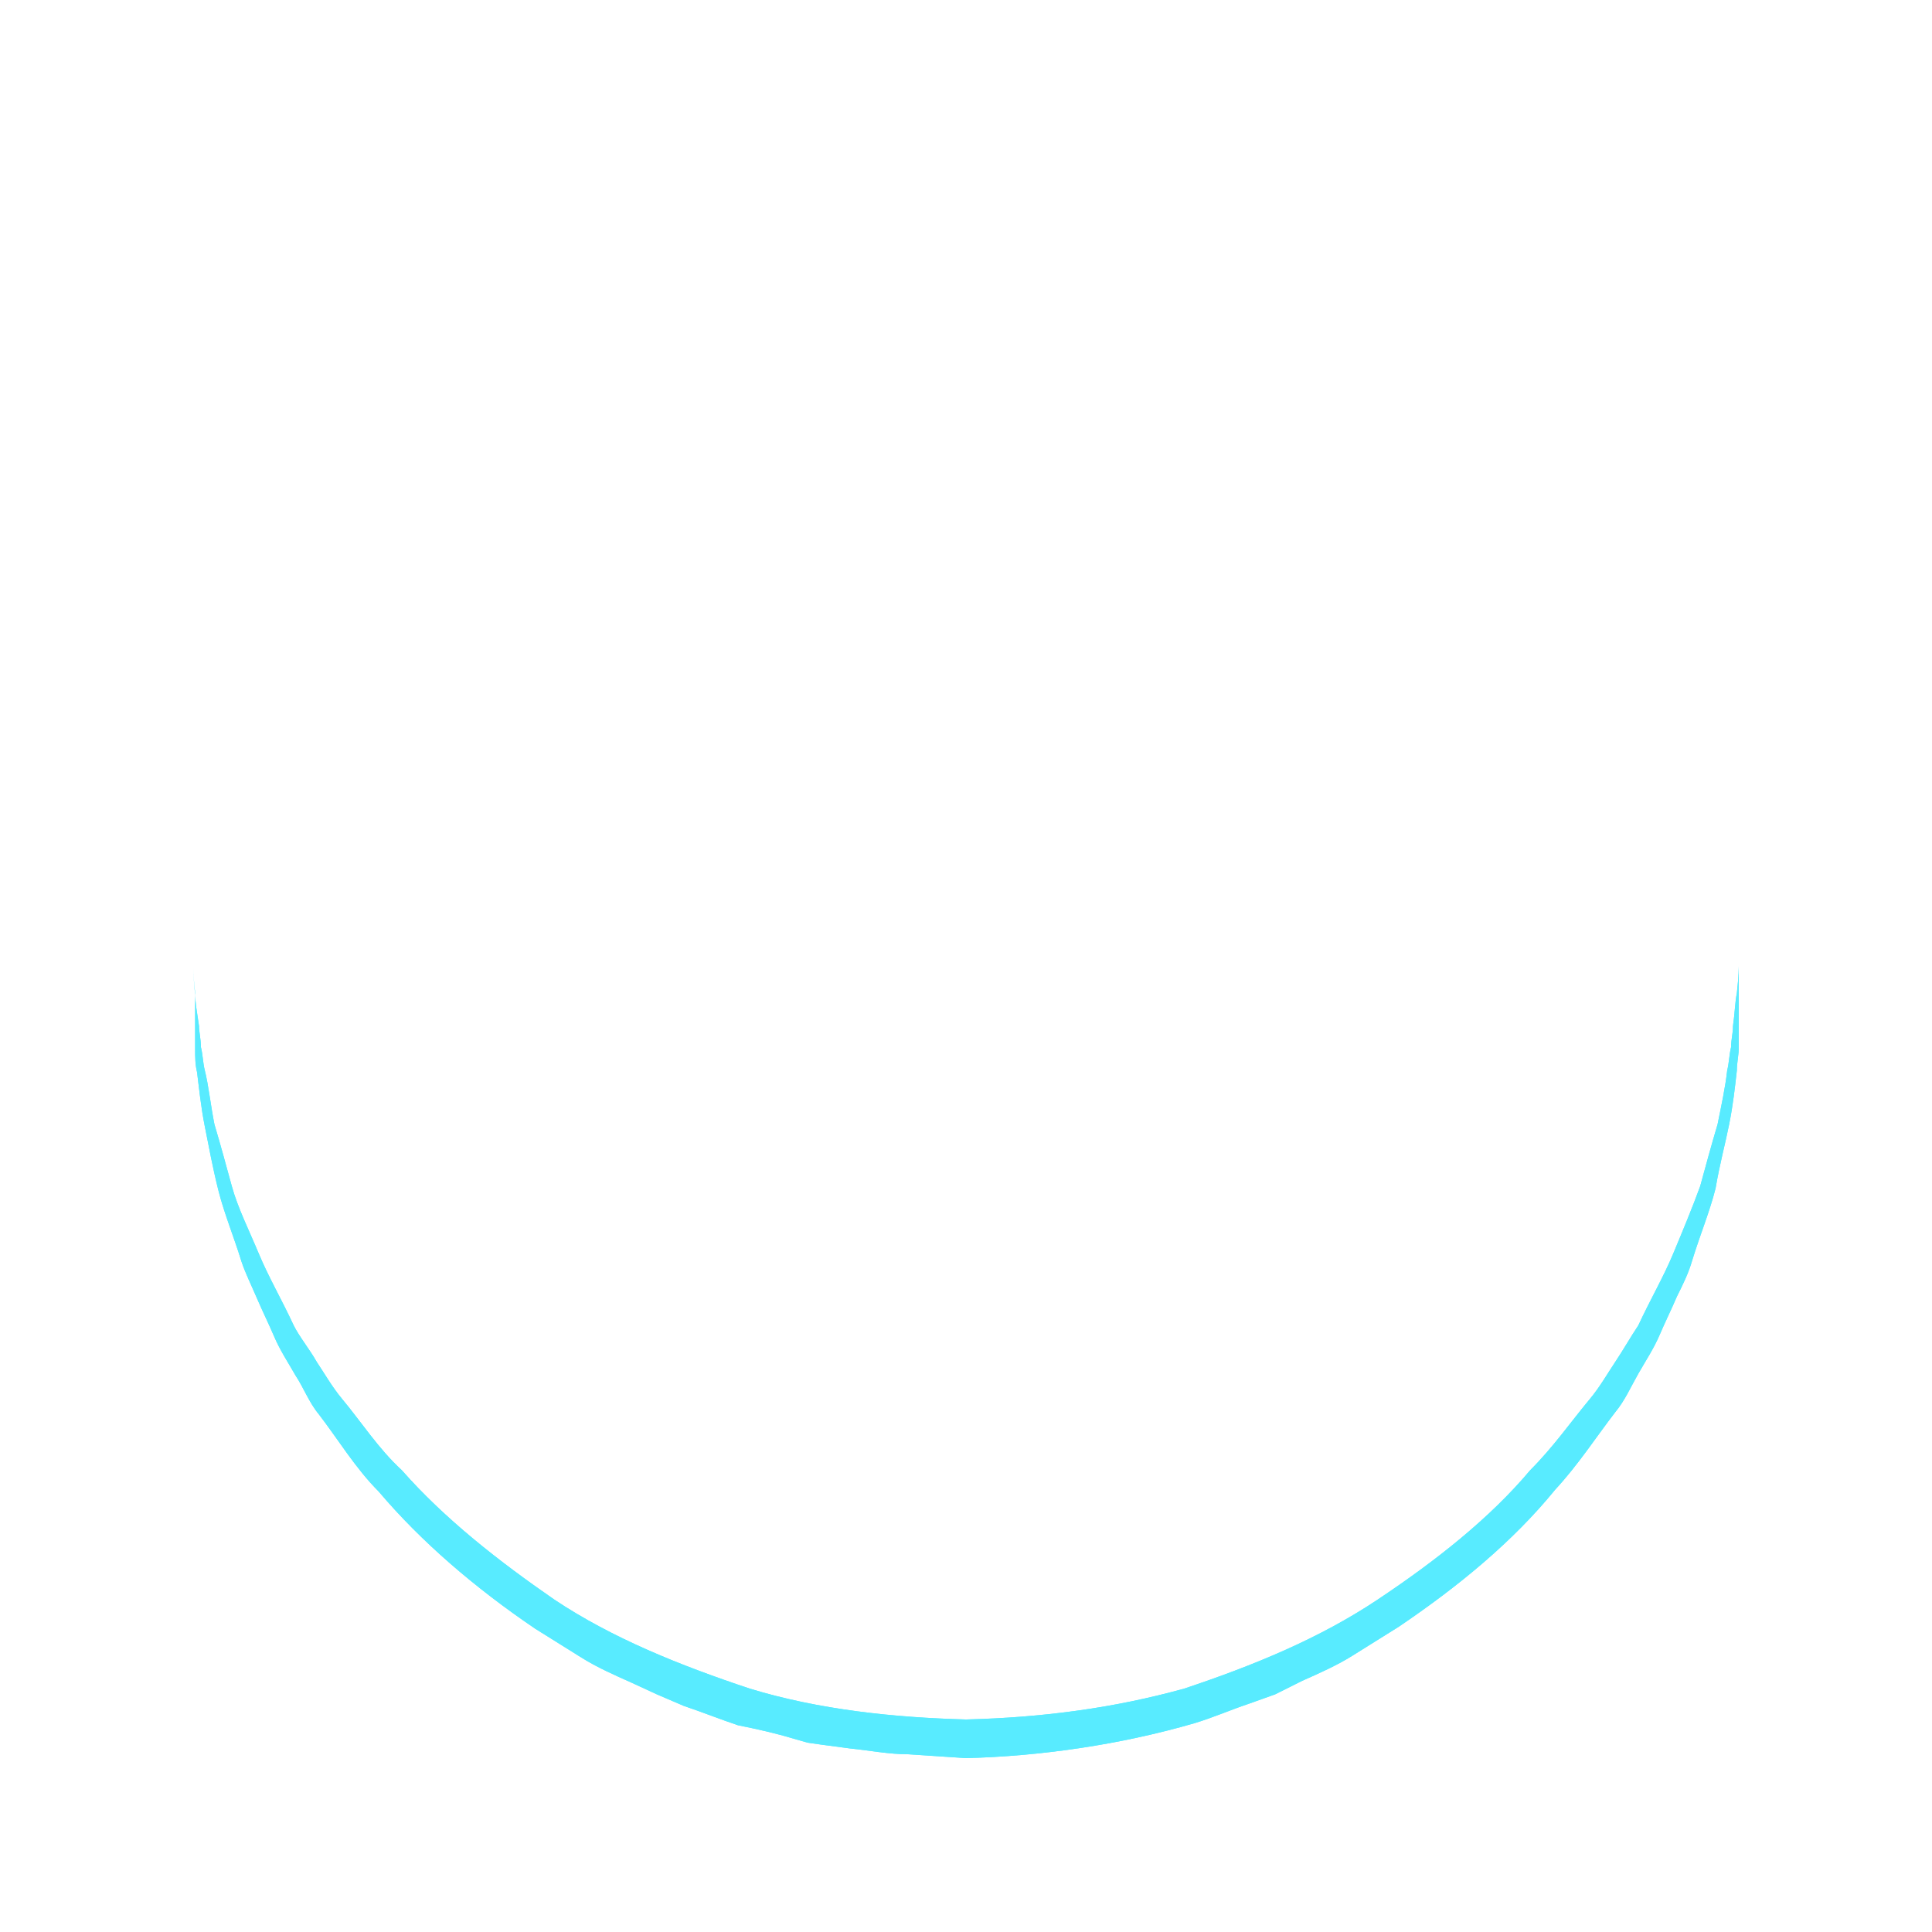
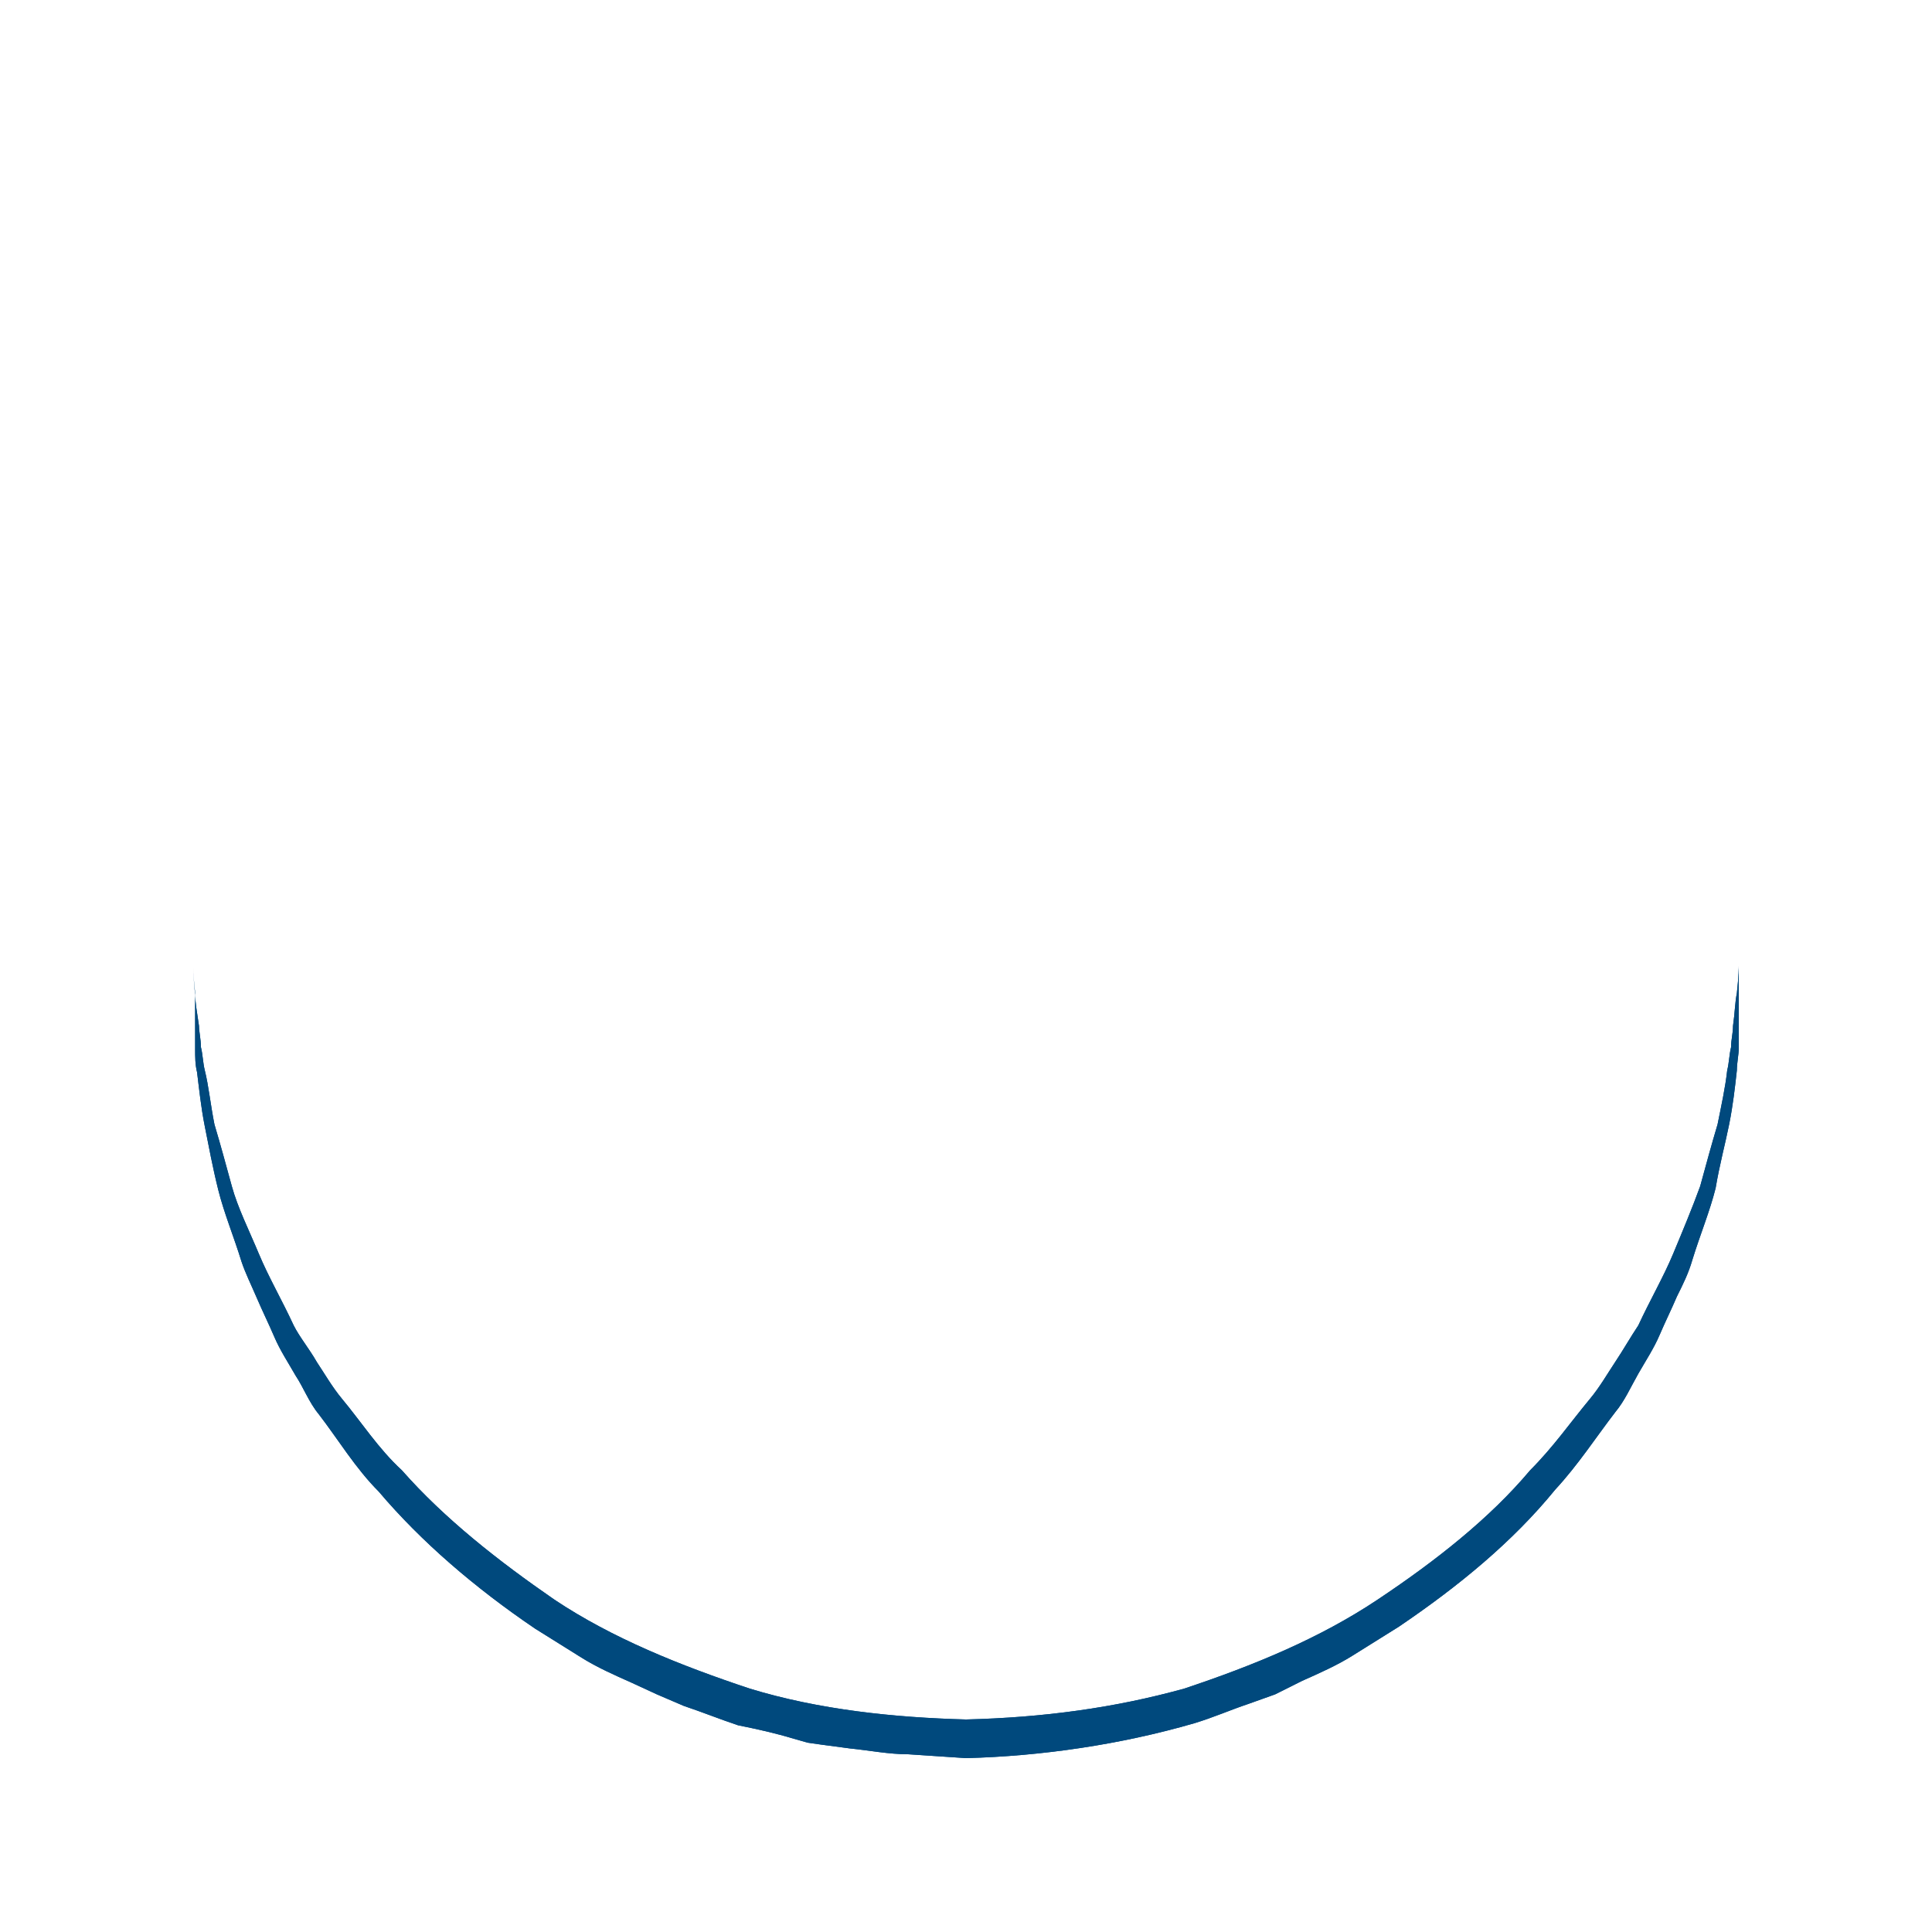
<svg xmlns="http://www.w3.org/2000/svg" width="120px" height="120px" viewBox="0 0 100 100" preserveAspectRatio="xMidYMid" class="uil-ring">
  <rect x="0" y="0" width="100" height="100" fill="none" class="bk" />
  <defs>
    <filter id="uil-ring-shadow" x="-100%" y="-100%" width="300%" height="300%">
      <feOffset result="offOut" in="SourceGraphic" dx="0" dy="0" />
      <feGaussianBlur result="blurOut" in="offOut" stdDeviation="0" />
      <feBlend in="SourceGraphic" in2="blurOut" mode="normal" />
    </filter>
  </defs>
-   <path d="M10,50c0,0,0,0.5,0.1,1.4c0,0.5,0.1,1,0.2,1.7c0,0.3,0.1,0.7,0.1,1.1c0.1,0.4,0.1,0.8,0.2,1.2c0.2,0.8,0.3,1.8,0.5,2.8 c0.3,1,0.6,2.1,0.9,3.2c0.3,1.1,0.9,2.3,1.4,3.5c0.5,1.2,1.2,2.4,1.8,3.7c0.3,0.6,0.8,1.2,1.2,1.9c0.4,0.6,0.8,1.3,1.3,1.9 c1,1.2,1.9,2.6,3.1,3.7c2.2,2.5,5,4.7,7.9,6.7c3,2,6.5,3.4,10.1,4.6c3.6,1.1,7.5,1.5,11.2,1.6c4-0.1,7.7-0.6,11.3-1.6 c3.6-1.2,7-2.6,10-4.6c3-2,5.8-4.2,7.9-6.7c1.2-1.2,2.1-2.5,3.1-3.7c0.5-0.6,0.9-1.3,1.3-1.9c0.4-0.6,0.8-1.3,1.2-1.9 c0.6-1.3,1.3-2.5,1.8-3.7c0.5-1.2,1-2.4,1.4-3.5c0.3-1.1,0.6-2.2,0.9-3.2c0.2-1,0.4-1.9,0.5-2.8c0.1-0.4,0.1-0.8,0.2-1.2 c0-0.4,0.1-0.7,0.1-1.1c0.1-0.7,0.1-1.2,0.2-1.7C90,50.5,90,50,90,50s0,0.5,0,1.4c0,0.5,0,1,0,1.7c0,0.3,0,0.7,0,1.1 c0,0.4-0.1,0.8-0.1,1.2c-0.1,0.9-0.2,1.8-0.4,2.8c-0.2,1-0.5,2.1-0.7,3.3c-0.3,1.2-0.8,2.4-1.2,3.7c-0.2,0.7-0.5,1.3-0.8,1.9 c-0.3,0.7-0.6,1.3-0.9,2c-0.3,0.7-0.7,1.3-1.1,2c-0.4,0.7-0.7,1.4-1.2,2c-1,1.3-1.9,2.7-3.1,4c-2.2,2.7-5,5-8.1,7.1 c-0.8,0.5-1.6,1-2.4,1.5c-0.8,0.5-1.7,0.9-2.6,1.3L66,87.7l-1.4,0.5c-0.9,0.3-1.8,0.7-2.8,1c-3.8,1.1-7.9,1.7-11.8,1.8L47,90.8 c-1,0-2-0.2-3-0.3l-1.5-0.2l-0.7-0.1L41.1,90c-1-0.3-1.9-0.5-2.9-0.7c-0.9-0.3-1.9-0.7-2.8-1L34,87.7l-1.3-0.6 c-0.9-0.4-1.8-0.8-2.6-1.3c-0.8-0.5-1.6-1-2.4-1.5c-3.1-2.1-5.9-4.5-8.1-7.1c-1.2-1.2-2.1-2.7-3.1-4c-0.5-0.6-0.8-1.4-1.2-2 c-0.4-0.7-0.8-1.3-1.1-2c-0.3-0.7-0.6-1.3-0.9-2c-0.3-0.7-0.6-1.3-0.8-1.9c-0.4-1.3-0.9-2.5-1.2-3.7c-0.3-1.2-0.5-2.3-0.7-3.3 c-0.2-1-0.3-2-0.4-2.8c-0.1-0.4-0.1-0.8-0.1-1.2c0-0.4,0-0.7,0-1.1c0-0.7,0-1.2,0-1.7C10,50.5,10,50,10,50z" fill="#59ebff" filter="url(#uil-ring-shadow)">
+   <path d="M10,50c0,0,0,0.5,0.1,1.4c0,0.5,0.1,1,0.2,1.7c0,0.3,0.1,0.7,0.1,1.1c0.1,0.4,0.1,0.8,0.2,1.2c0.2,0.8,0.3,1.8,0.5,2.8 c0.3,1,0.6,2.1,0.9,3.2c0.3,1.1,0.9,2.3,1.4,3.5c0.5,1.2,1.2,2.4,1.8,3.7c0.3,0.6,0.8,1.2,1.2,1.9c0.4,0.6,0.8,1.3,1.3,1.9 c1,1.2,1.9,2.6,3.1,3.7c2.2,2.5,5,4.7,7.9,6.7c3,2,6.5,3.4,10.1,4.6c3.6,1.1,7.5,1.5,11.2,1.6c4-0.1,7.7-0.6,11.3-1.6 c3.6-1.2,7-2.6,10-4.6c3-2,5.8-4.2,7.9-6.7c1.2-1.2,2.1-2.5,3.1-3.7c0.5-0.6,0.9-1.3,1.3-1.9c0.4-0.6,0.8-1.3,1.2-1.9 c0.6-1.3,1.3-2.5,1.8-3.7c0.5-1.2,1-2.4,1.4-3.5c0.3-1.1,0.6-2.2,0.9-3.2c0.2-1,0.4-1.9,0.5-2.8c0.1-0.4,0.1-0.8,0.2-1.2 c0-0.4,0.1-0.7,0.1-1.1c0.1-0.7,0.1-1.2,0.2-1.7C90,50.5,90,50,90,50s0,0.5,0,1.4c0,0.5,0,1,0,1.7c0,0.3,0,0.7,0,1.1 c0,0.4-0.1,0.8-0.1,1.2c-0.1,0.9-0.2,1.8-0.4,2.8c-0.2,1-0.5,2.1-0.7,3.3c-0.3,1.2-0.8,2.4-1.2,3.7c-0.2,0.7-0.5,1.3-0.8,1.9 c-0.3,0.7-0.6,1.3-0.9,2c-0.3,0.7-0.7,1.3-1.1,2c-0.4,0.7-0.7,1.4-1.2,2c-1,1.3-1.9,2.7-3.1,4c-2.2,2.7-5,5-8.1,7.1 c-0.8,0.5-1.6,1-2.4,1.5c-0.8,0.5-1.7,0.9-2.6,1.3L66,87.7l-1.4,0.5c-0.9,0.3-1.8,0.7-2.8,1c-3.8,1.1-7.9,1.7-11.8,1.8L47,90.8 c-1,0-2-0.2-3-0.3l-1.5-0.2l-0.7-0.1L41.1,90c-1-0.3-1.9-0.5-2.9-0.7c-0.9-0.3-1.9-0.7-2.8-1L34,87.7l-1.3-0.6 c-0.9-0.4-1.8-0.8-2.6-1.3c-0.8-0.5-1.6-1-2.4-1.5c-3.1-2.1-5.9-4.5-8.1-7.1c-1.2-1.2-2.1-2.7-3.1-4c-0.5-0.6-0.8-1.4-1.2-2 c-0.4-0.7-0.8-1.3-1.1-2c-0.3-0.7-0.6-1.3-0.9-2c-0.3-0.7-0.6-1.3-0.8-1.9c-0.4-1.3-0.9-2.5-1.2-3.7c-0.3-1.2-0.5-2.3-0.7-3.3 c-0.2-1-0.3-2-0.4-2.8c-0.1-0.4-0.1-0.8-0.1-1.2c0-0.4,0-0.7,0-1.1c0-0.7,0-1.2,0-1.7C10,50.5,10,50,10,50z" fill="#00497d" filter="url(#uil-ring-shadow)">
    <animateTransform attributeName="transform" type="rotate" from="0 50 50" to="360 50 50" repeatCount="indefinite" dur="1s" />
  </path>
</svg>
